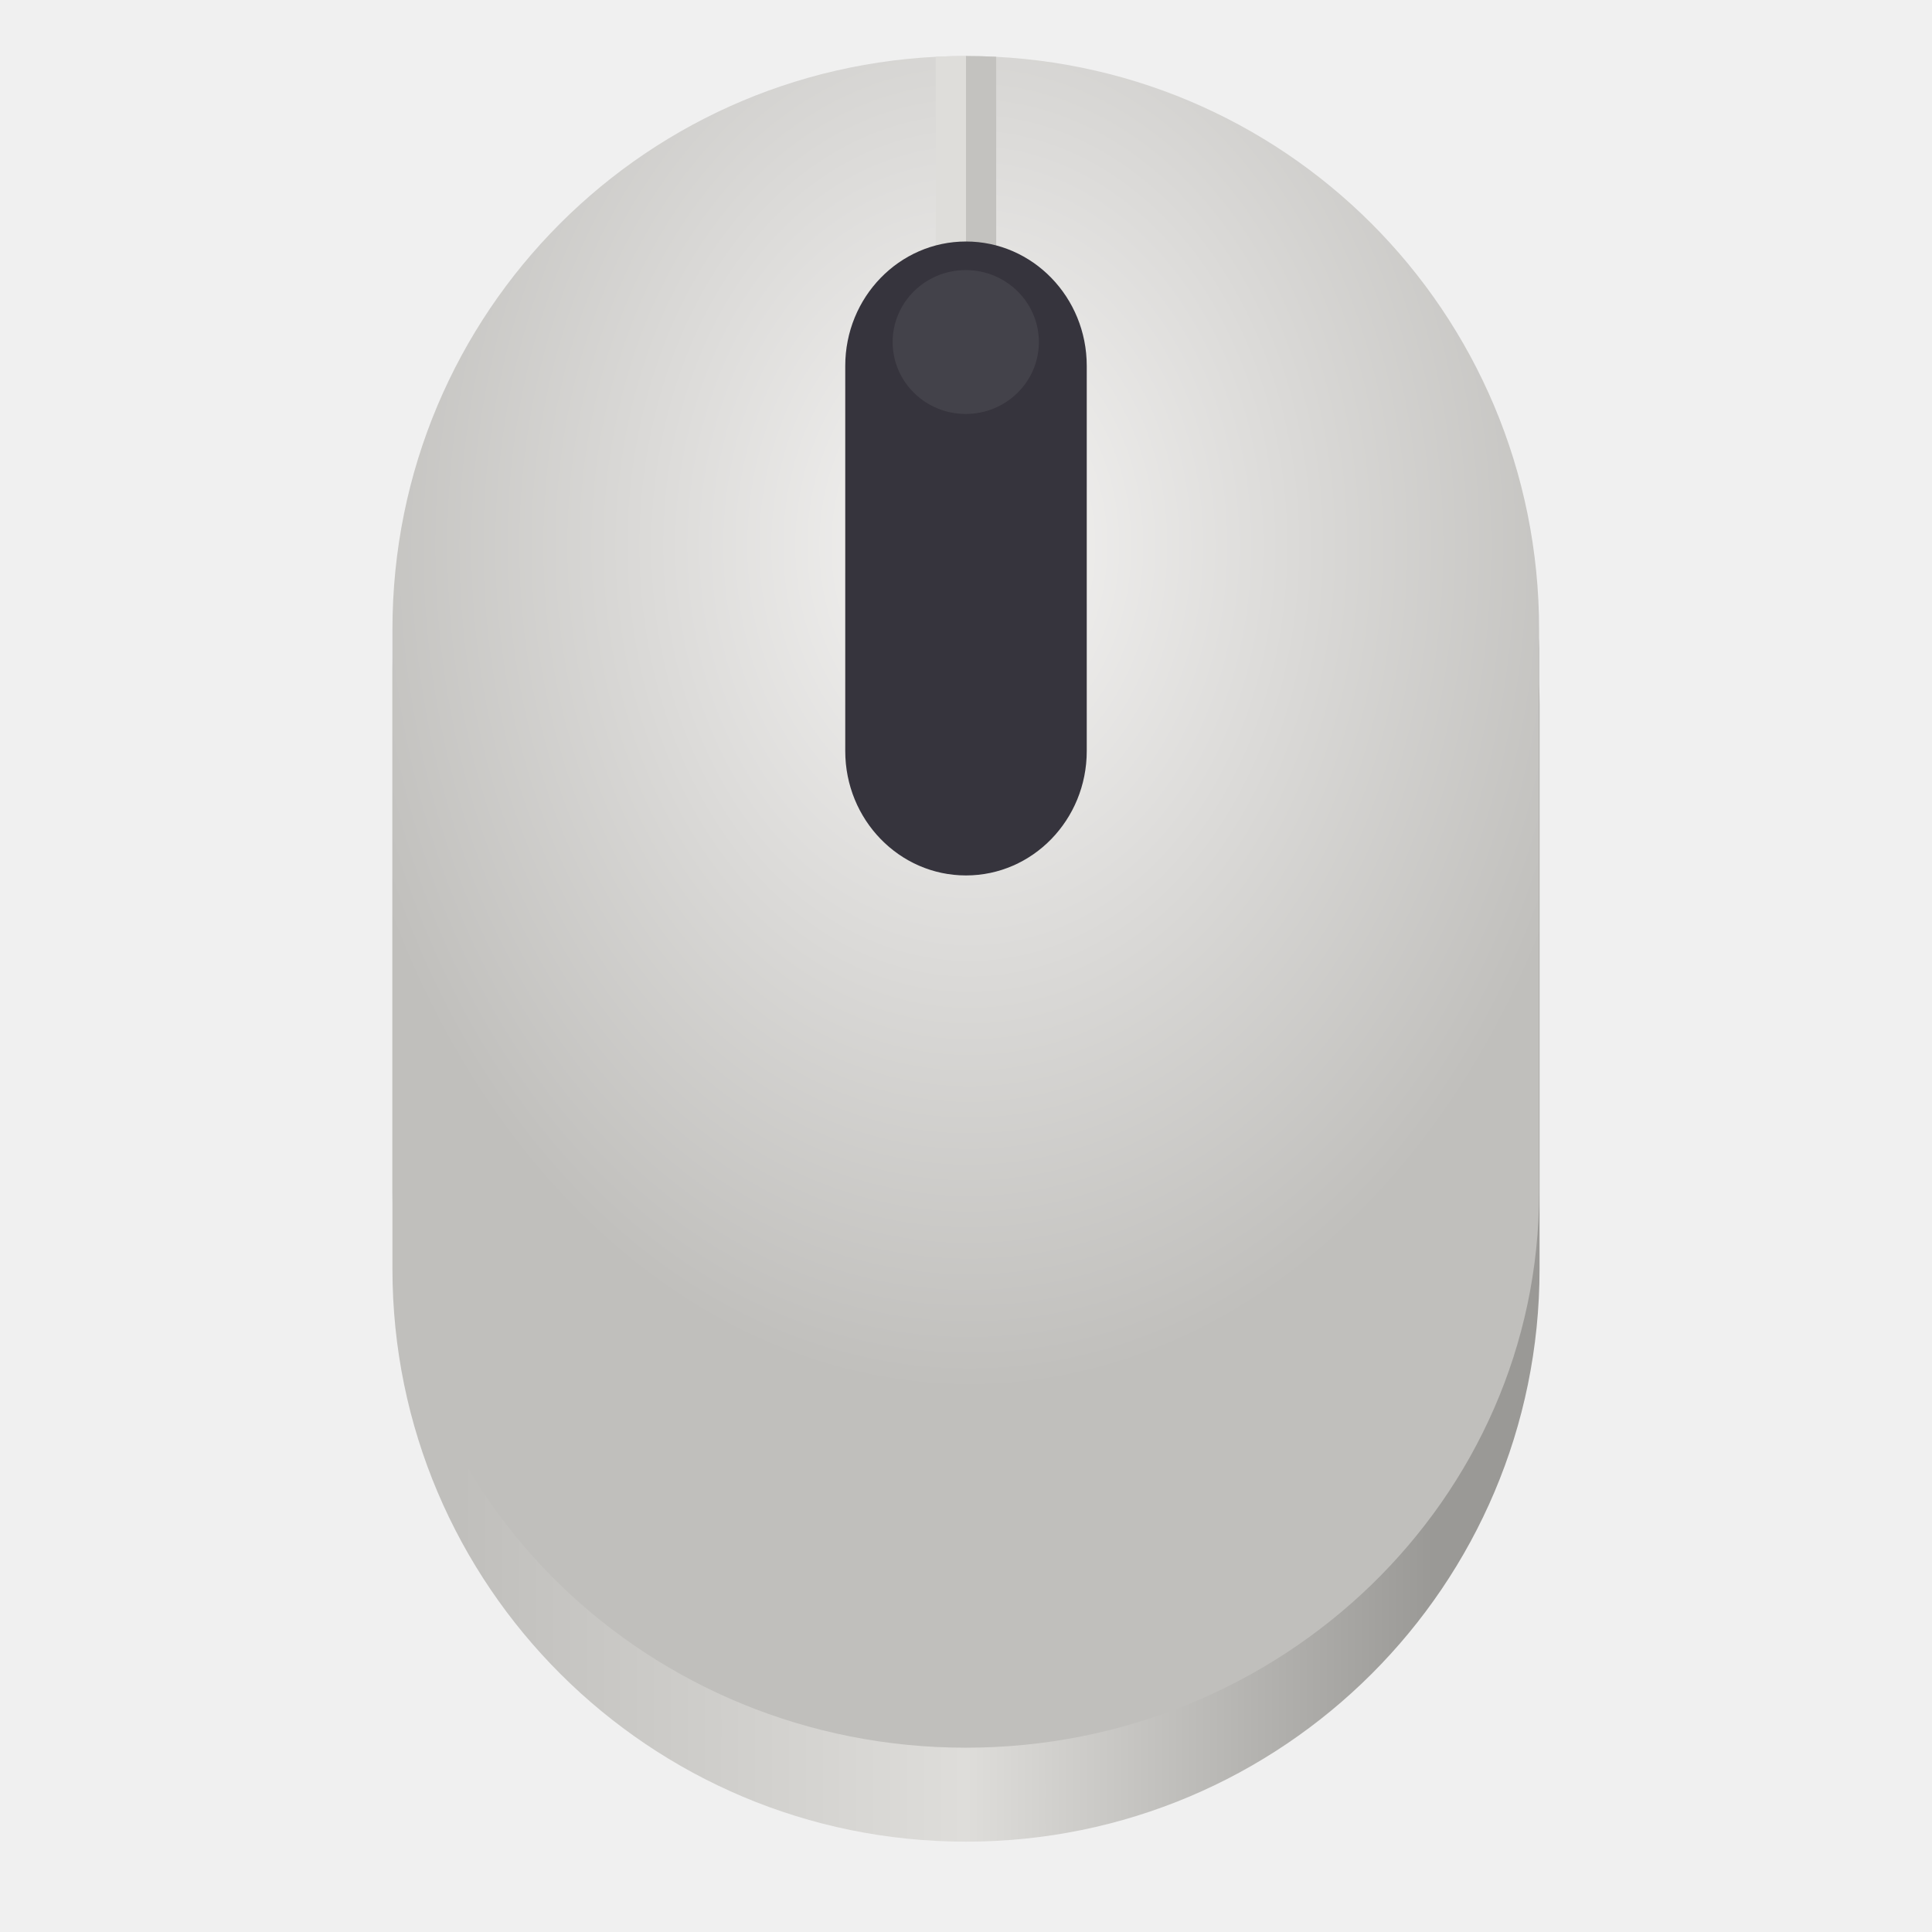
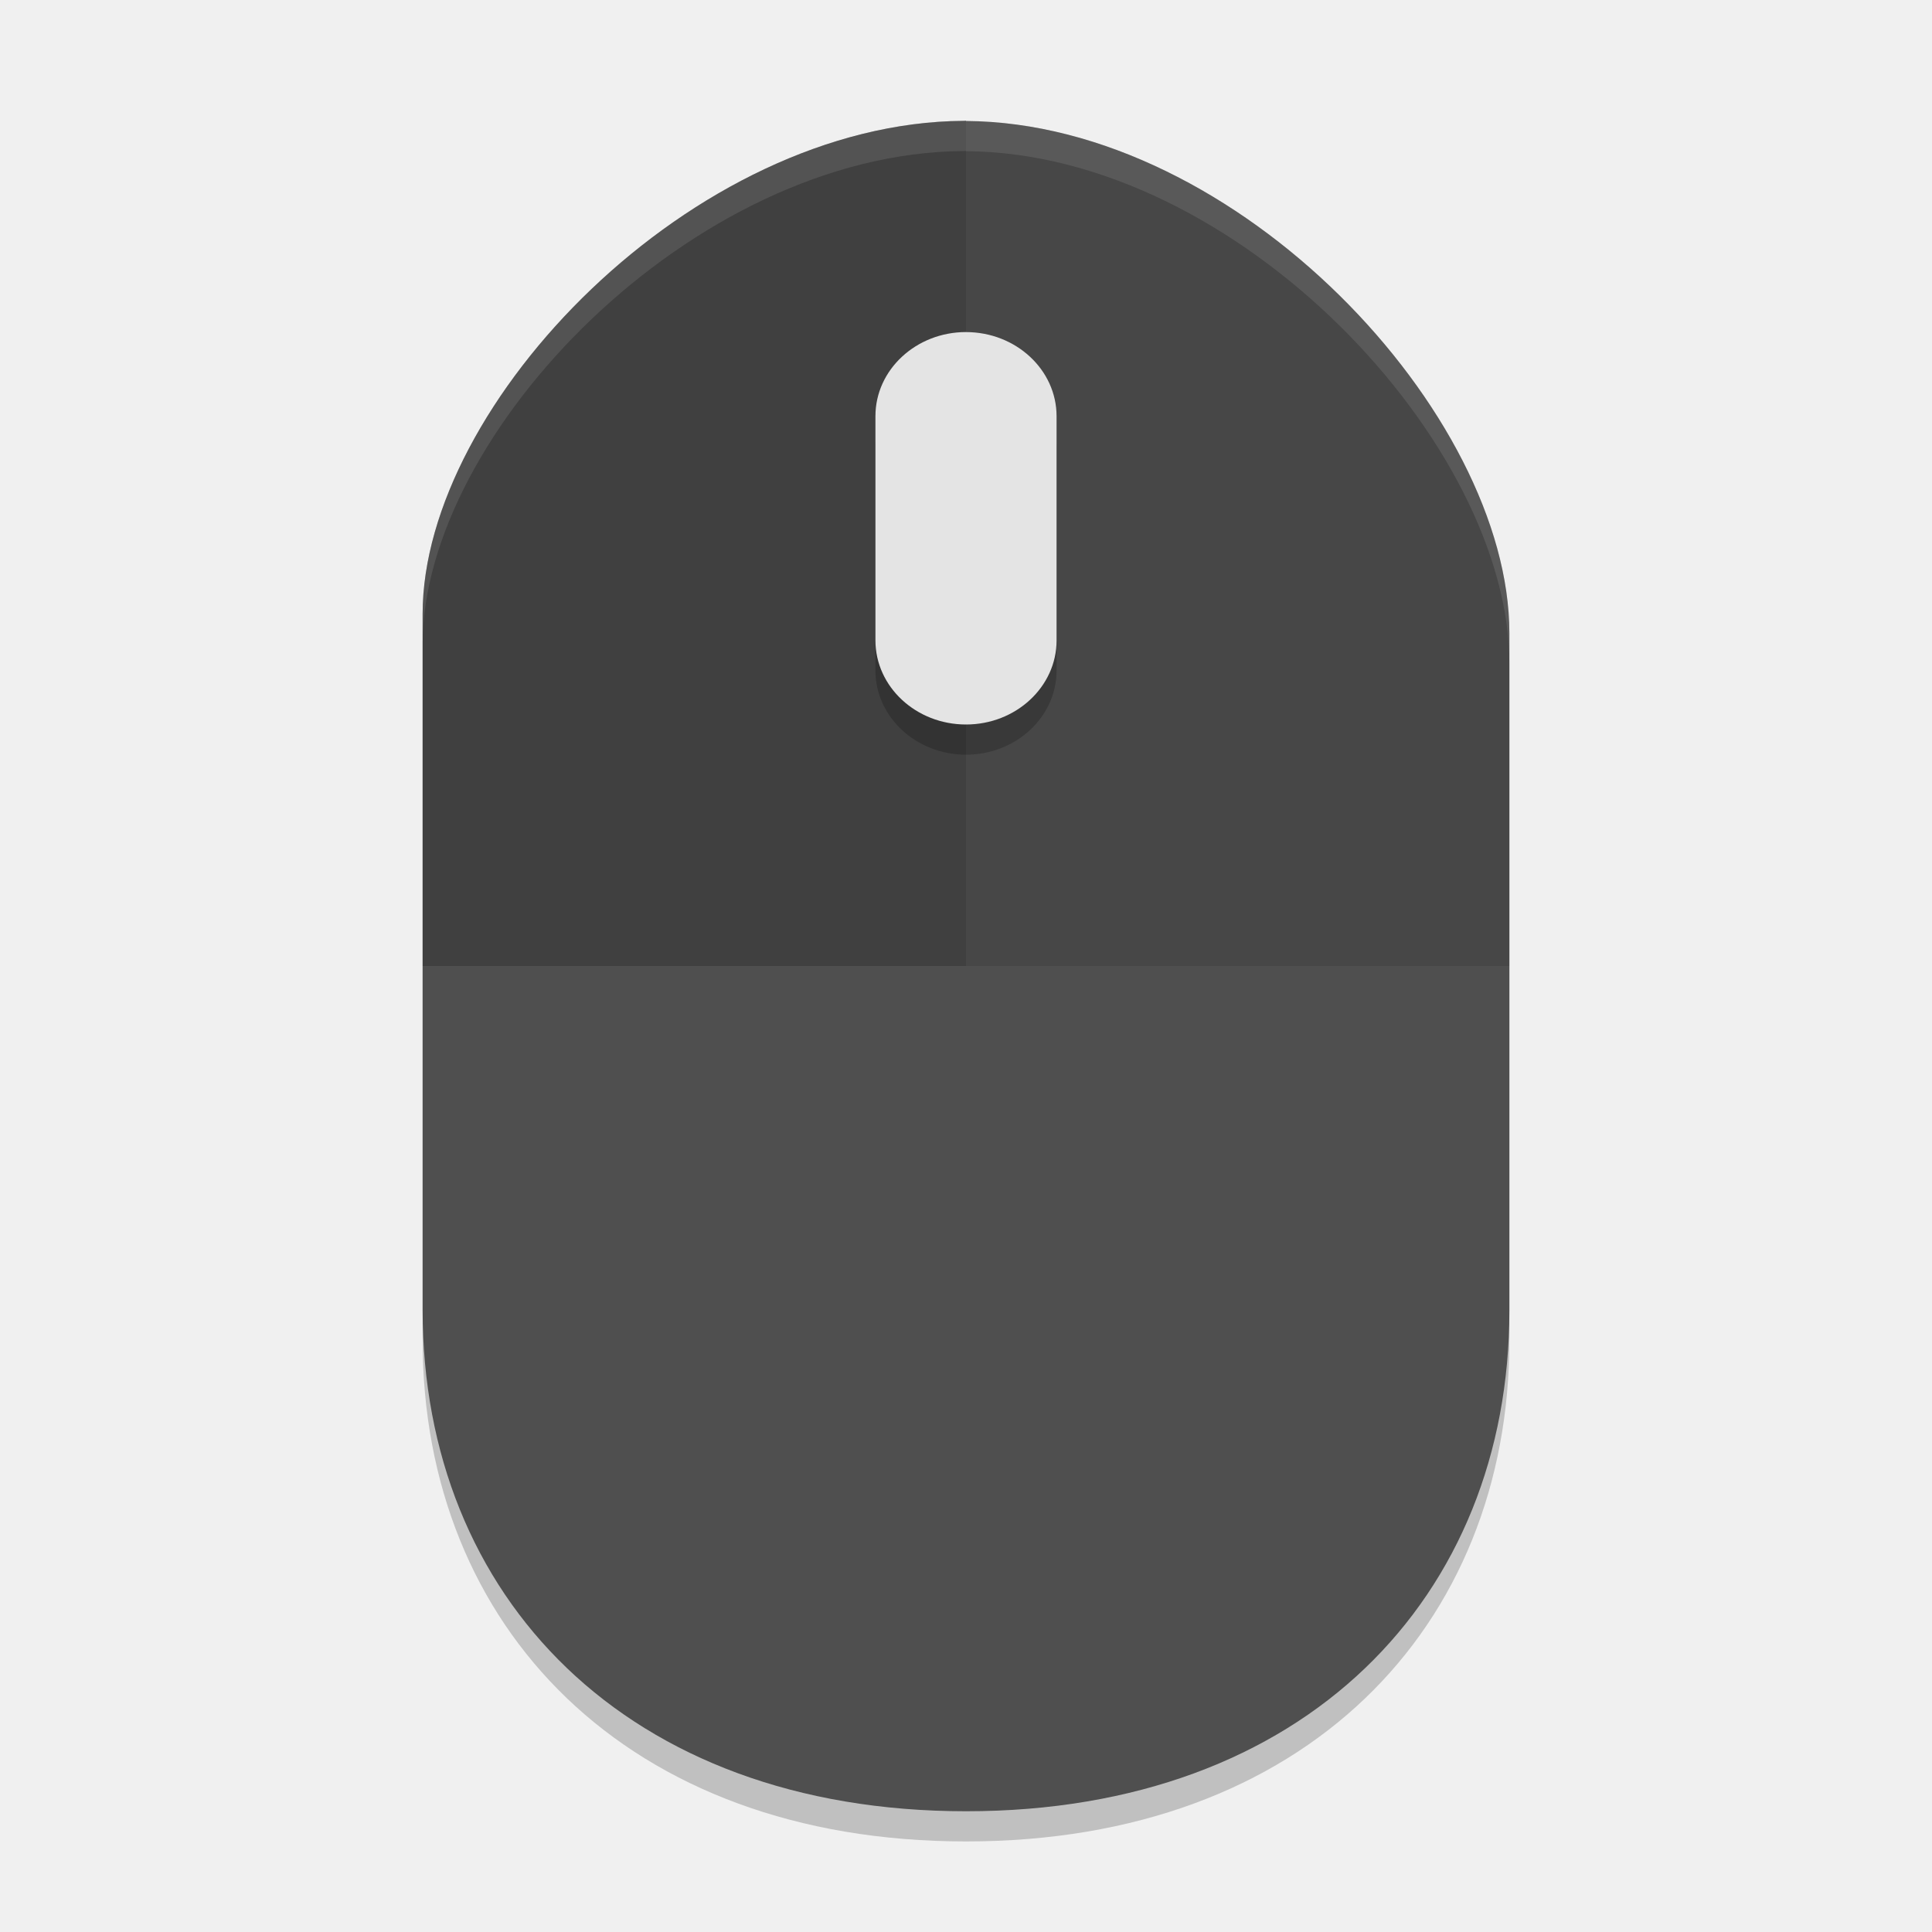
- <svg xmlns="http://www.w3.org/2000/svg" height="128px" viewBox="0 0 128 128" width="128px">
-   <clipPath id="a">
-     <path d="m 26 6 h 76 v 117 h -76 z m 0 0" />
-   </clipPath>
-   <clipPath id="b">
-     <path d="m 63.984 3.711 c -21.043 0 -37.984 16.945 -37.984 37.996 v 44.805 c 0 21.113 16.949 38.113 38 38.113 s 38 -17 38 -38.113 v -39.852 c 0 -0.477 -0.012 -0.949 -0.031 -1.422 v -3.531 c 0 -21.051 -16.941 -37.996 -37.984 -37.996 z m 0 0" />
-   </clipPath>
-   <linearGradient id="c" gradientTransform="matrix(3.328982 0 0 3.274149 -802.9521 -509.8381)" gradientUnits="userSpaceOnUse" x1="250.35" x2="269.732" y1="190.47" y2="190.47">
-     <stop offset="0" stop-color="#c0bfbc" />
-     <stop offset="0.52" stop-color="#deddda" />
-     <stop offset="1" stop-color="#9a9996" />
-   </linearGradient>
-   <clipPath id="d">
-     <path d="m 26 3 h 76 v 113 h -76 z m 0 0" />
-   </clipPath>
-   <clipPath id="e">
-     <path d="m 63.984 3.711 c -21.043 0 -37.984 16.945 -37.984 37.996 v 44.805 c 0 21.113 16.949 38.113 38 38.113 s 38 -17 38 -38.113 v -39.852 c 0 -0.477 -0.012 -0.949 -0.031 -1.422 v -3.531 c 0 -21.051 -16.941 -37.996 -37.984 -37.996 z m 0 0" />
-   </clipPath>
-   <radialGradient id="f" cx="260.464" cy="168.528" gradientTransform="matrix(3.759806 0 0 4.911226 -915.0801 -791.5194)" gradientUnits="userSpaceOnUse" r="11.411">
-     <stop offset="0" stop-color="#f6f5f4" />
-     <stop offset="1" stop-color="#c0bfbc" />
-   </radialGradient>
-   <clipPath id="g">
-     <path d="m 62 3 h 2 v 16 h -2 z m 0 0" />
-   </clipPath>
-   <clipPath id="h">
-     <path d="m 63.984 3.711 c -21.043 0 -37.984 16.945 -37.984 37.996 v 44.805 c 0 21.113 16.949 38.113 38 38.113 s 38 -17 38 -38.113 v -39.852 c 0 -0.477 -0.012 -0.949 -0.031 -1.422 v -3.531 c 0 -21.051 -16.941 -37.996 -37.984 -37.996 z m 0 0" />
-   </clipPath>
-   <clipPath id="i">
-     <path d="m 64 3 h 2 v 16 h -2 z m 0 0" />
-   </clipPath>
-   <clipPath id="j">
-     <path d="m 63.984 3.711 c -21.043 0 -37.984 16.945 -37.984 37.996 v 44.805 c 0 21.113 16.949 38.113 38 38.113 s 38 -17 38 -38.113 v -39.852 c 0 -0.477 -0.012 -0.949 -0.031 -1.422 v -3.531 c 0 -21.051 -16.941 -37.996 -37.984 -37.996 z m 0 0" />
-   </clipPath>
-   <clipPath id="k">
-     <path d="m 56 16 h 16 v 42 h -16 z m 0 0" />
-   </clipPath>
-   <clipPath id="l">
-     <path d="m 63.984 3.711 c -21.043 0 -37.984 16.945 -37.984 37.996 v 44.805 c 0 21.113 16.949 38.113 38 38.113 s 38 -17 38 -38.113 v -39.852 c 0 -0.477 -0.012 -0.949 -0.031 -1.422 v -3.531 c 0 -21.051 -16.941 -37.996 -37.984 -37.996 z m 0 0" />
-   </clipPath>
-   <clipPath id="m">
-     <path d="m 59 17 h 10 v 11 h -10 z m 0 0" />
-   </clipPath>
-   <clipPath id="n">
-     <path d="m 63.984 3.711 c -21.043 0 -37.984 16.945 -37.984 37.996 v 44.805 c 0 21.113 16.949 38.113 38 38.113 s 38 -17 38 -38.113 v -39.852 c 0 -0.477 -0.012 -0.949 -0.031 -1.422 v -3.531 c 0 -21.051 -16.941 -37.996 -37.984 -37.996 z m 0 0" />
-   </clipPath>
-   <g clip-path="url(#a)">
-     <g clip-path="url(#b)">
-       <path d="m 64 6.469 c 20.988 0 38 16.984 38 37.941 v 39.664 c 0 20.957 -17.012 37.941 -38 37.941 s -38 -16.984 -38 -37.941 v -39.664 c 0 -20.957 17.012 -37.941 38 -37.941 z m 0 0" fill="url(#c)" />
-     </g>
-   </g>
-   <g clip-path="url(#d)">
-     <g clip-path="url(#e)">
-       <path d="m 63.984 3.711 c 20.98 0 37.988 16.477 37.988 36.801 v 38.477 c 0 20.324 -17.008 36.801 -37.988 36.801 c -20.977 0 -37.984 -16.477 -37.984 -36.801 v -38.477 c 0 -20.324 17.008 -36.801 37.984 -36.801 z m 0 0" fill="url(#f)" />
-     </g>
-   </g>
-   <g clip-path="url(#g)">
-     <g clip-path="url(#h)">
-       <path d="m 62.641 -2.395 h 0.719 c 0.355 0 0.641 0.582 0.641 1.301 v 17.812 c 0 0.715 -0.285 1.297 -0.641 1.297 h -0.719 c -0.355 0 -0.641 -0.582 -0.641 -1.297 v -17.812 c 0 -0.719 0.285 -1.301 0.641 -1.301 z m 0 0" fill="#deddda" />
-     </g>
-   </g>
-   <g clip-path="url(#i)">
-     <g clip-path="url(#j)">
-       <path d="m 64.641 -2.395 h 0.719 c 0.355 0 0.641 0.582 0.641 1.301 v 17.812 c 0 0.715 -0.285 1.297 -0.641 1.297 h -0.719 c -0.352 0 -0.641 -0.582 -0.641 -1.297 v -17.812 c 0 -0.719 0.289 -1.301 0.641 -1.301 z m 0 0" fill="#c3c2bf" />
-     </g>
-   </g>
-   <g clip-path="url(#k)">
-     <g clip-path="url(#l)">
-       <path d="m 64 16 c 4.418 0 8 3.691 8 8.242 v 25.516 c 0 4.551 -3.582 8.242 -8 8.242 s -8 -3.691 -8 -8.242 v -25.516 c 0 -4.551 3.582 -8.242 8 -8.242 z m 0 0" fill="#36343d" />
-     </g>
-   </g>
-   <g clip-path="url(#m)">
-     <g clip-path="url(#n)">
-       <path d="m 68.828 22.66 c 0 2.633 -2.168 4.766 -4.844 4.766 s -4.844 -2.133 -4.844 -4.766 c 0 -2.629 2.168 -4.766 4.844 -4.766 s 4.844 2.137 4.844 4.766 z m 0 0" fill="#c0bfbc" fill-opacity="0.102" />
-     </g>
-   </g>
+ <svg xmlns="http://www.w3.org/2000/svg" width="64" height="64" version="1">
+   <path style="opacity:0.2" d="m 32,5 c -0.024,0 -0.05,0.004 -0.074,0.004 h -0.008 c -8.972,0.056 -17.918,9.354 -17.918,16.332 V 44.406 C 14,53.888 20.75,61 32,61 43.25,61.002 50,53.892 50,44.41 V 21.972 c 0,-7.252 -8.988,-16.906 -18,-16.964 z" />
+   <path style="fill:#4f4f4f" d="m 32,4 c -0.024,0 -0.05,0.004 -0.074,0.004 h -0.008 c -8.972,0.056 -17.918,9.354 -17.918,16.332 V 43.406 c 0,9.482 6.75,16.594 18,16.594 11.25,0.002 18,-7.108 18,-16.59 V 20.972 c 0,-7.252 -8.988,-16.906 -18,-16.964 z" />
+   <path style="opacity:0.1" d="m 32,4 c -0.024,0 -0.049,0.003 -0.073,0.003 h -0.008 C 22.947,4.059 14,13.357 14,20.335 V 32 H 50 V 20.972 C 50,13.72 41.012,4.066 32,4.008 Z" />
+   <path style="opacity:0.1" d="m 32,4 c -0.024,0 -0.049,0.003 -0.073,0.003 h -0.008 C 22.947,4.059 14,13.357 14,20.335 v 11.665 h 18 c 0,0 0,-28 0,-27.992 z" />
+   <path style="opacity:0.2" d="m 32,12.001 c 1.653,0 3,1.248 3,2.786 V 22.216 C 35,23.752 33.653,25 32,25 30.347,25 29,23.752 29,22.213 V 14.784 C 29,13.248 30.347,12 32,12" />
+   <path style="fill:#e4e4e4" d="m 32,11.001 c 1.653,0 3,1.248 3,2.786 v 7.429 c 0,1.536 -1.347,2.784 -3,2.784 -1.653,0 -3,-1.248 -3,-2.787 v -7.429 c 0,-1.536 1.347,-2.784 3,-2.784" />
+   <path style="opacity:0.1;fill:#ffffff" d="M 32 4 C 31.976 4 31.95 4.004 31.926 4.004 L 31.918 4.004 C 22.946 4.06 14 13.358 14 20.336 L 14 21.336 C 14 14.358 22.946 5.06 31.918 5.004 L 31.926 5.004 C 31.95 5.004 31.976 5 32 5 L 32 5.008 C 41.012 5.066 50 14.721 50 21.973 L 50 20.973 C 50 13.721 41.012 4.066 32 4.008 L 32 4 z" />
</svg>
